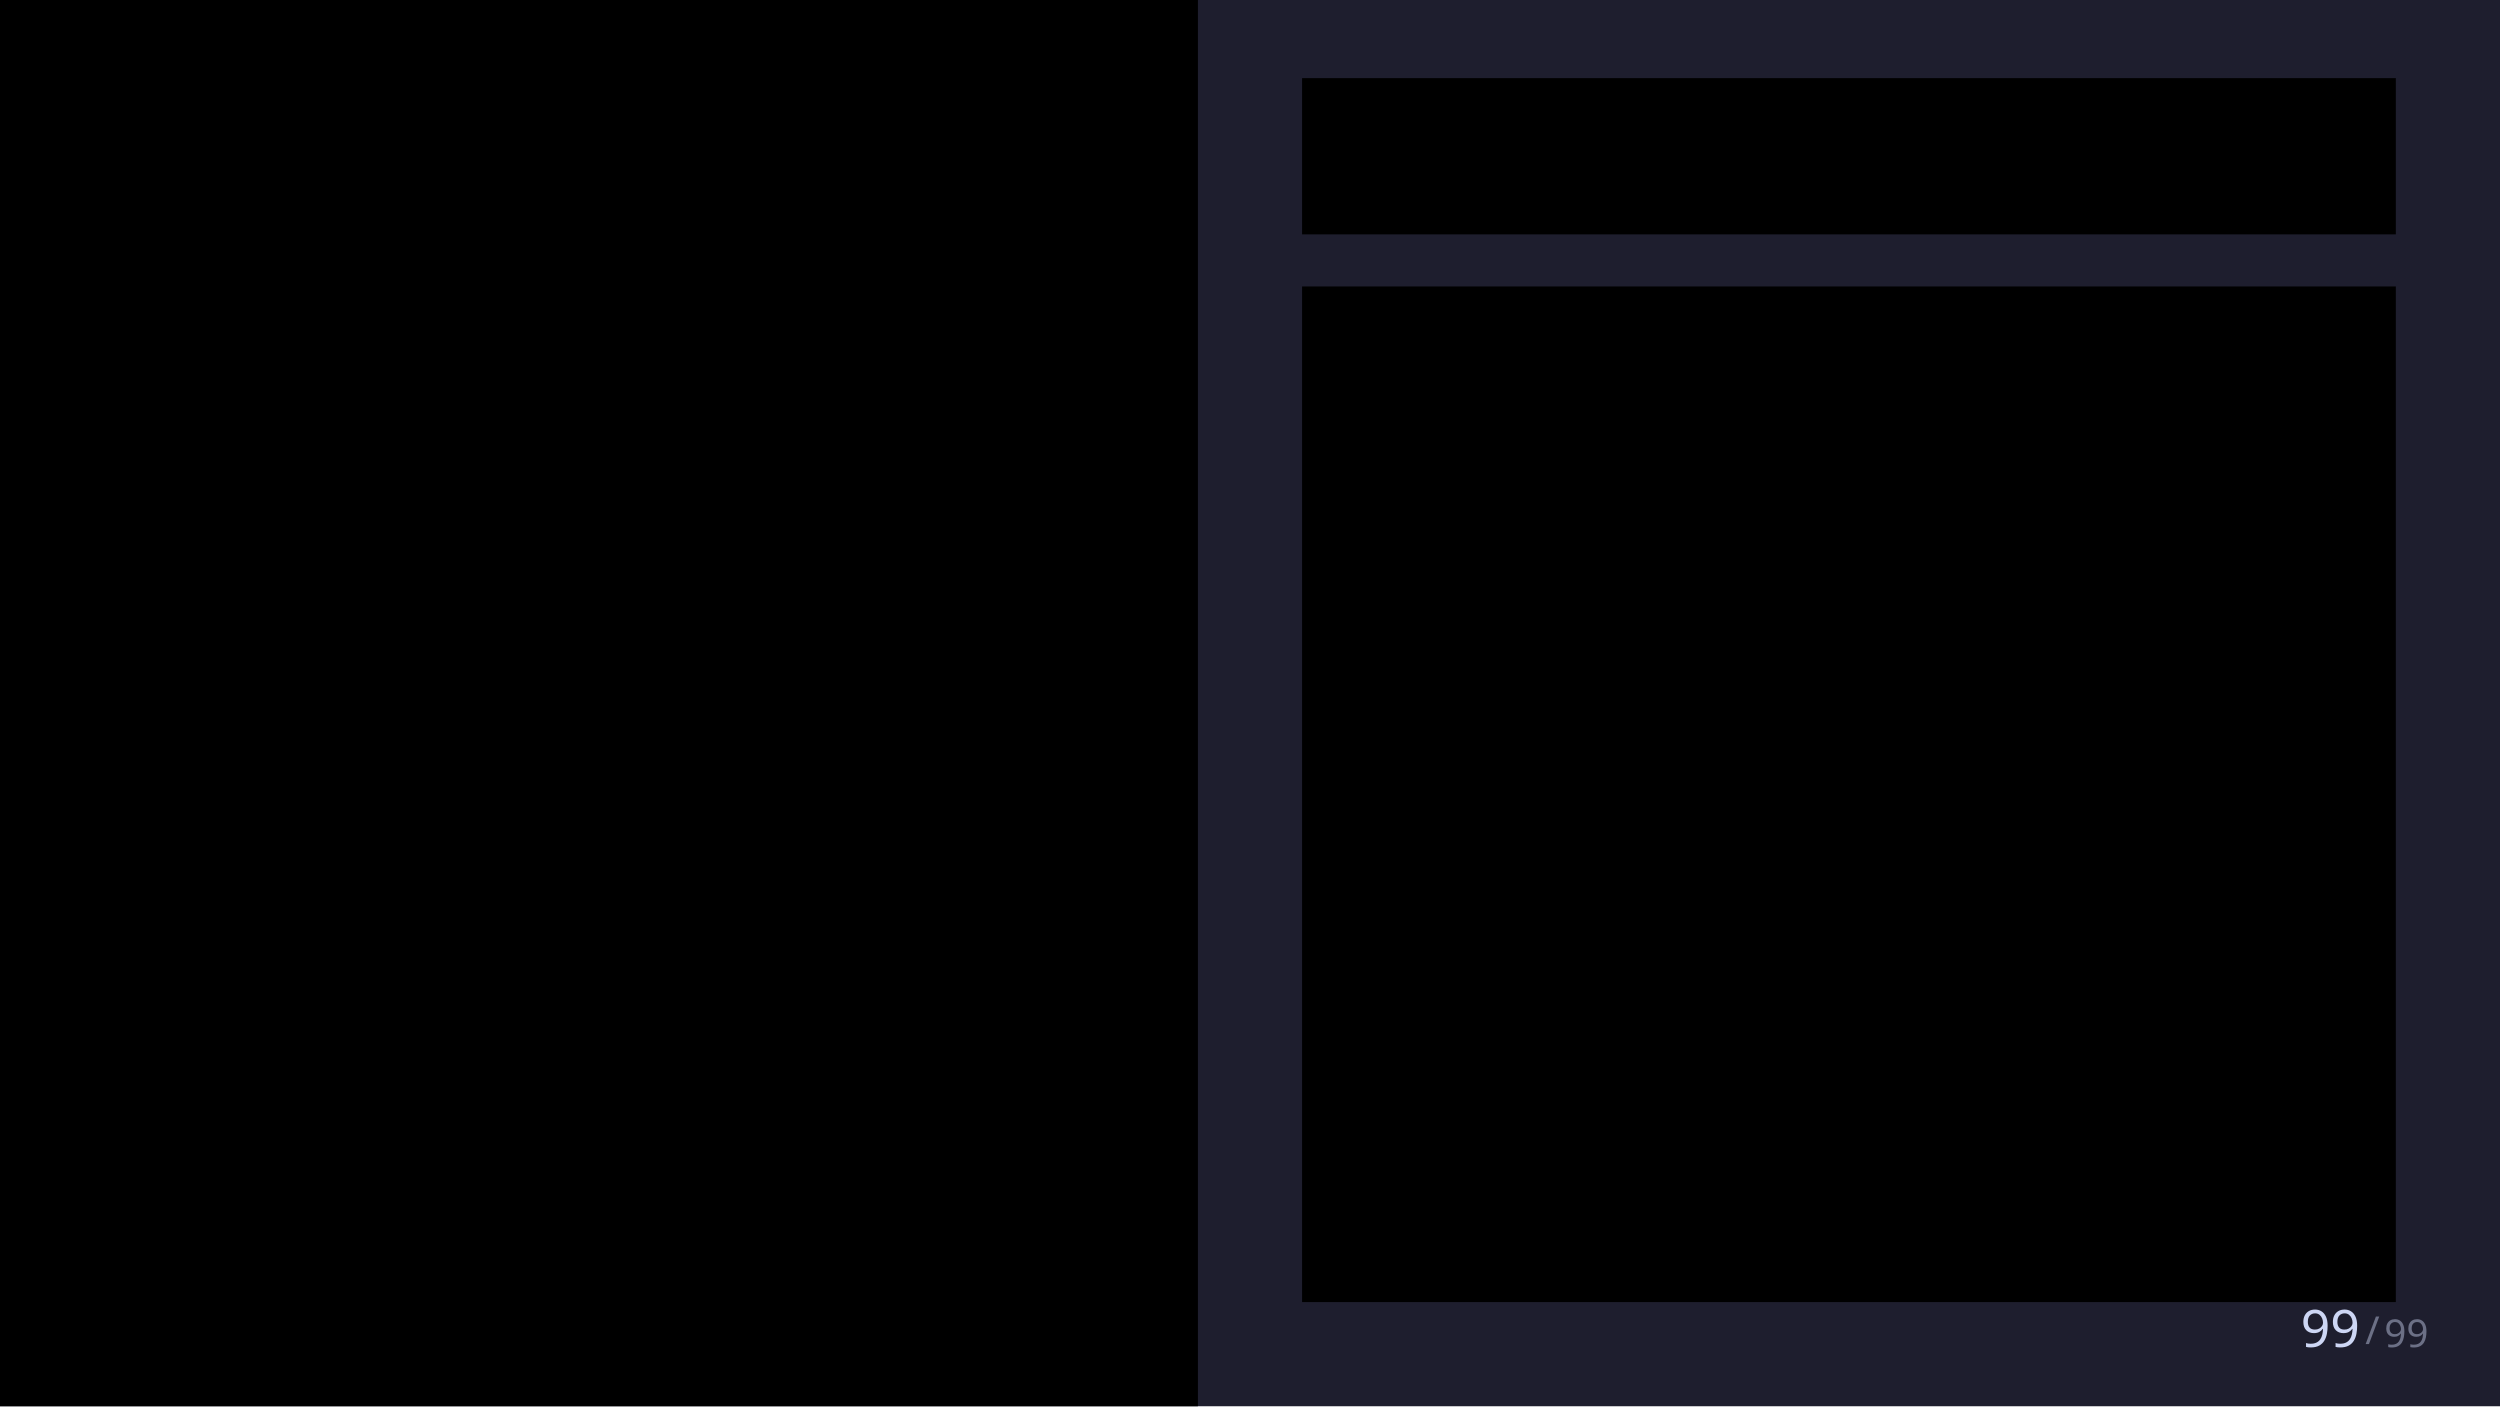
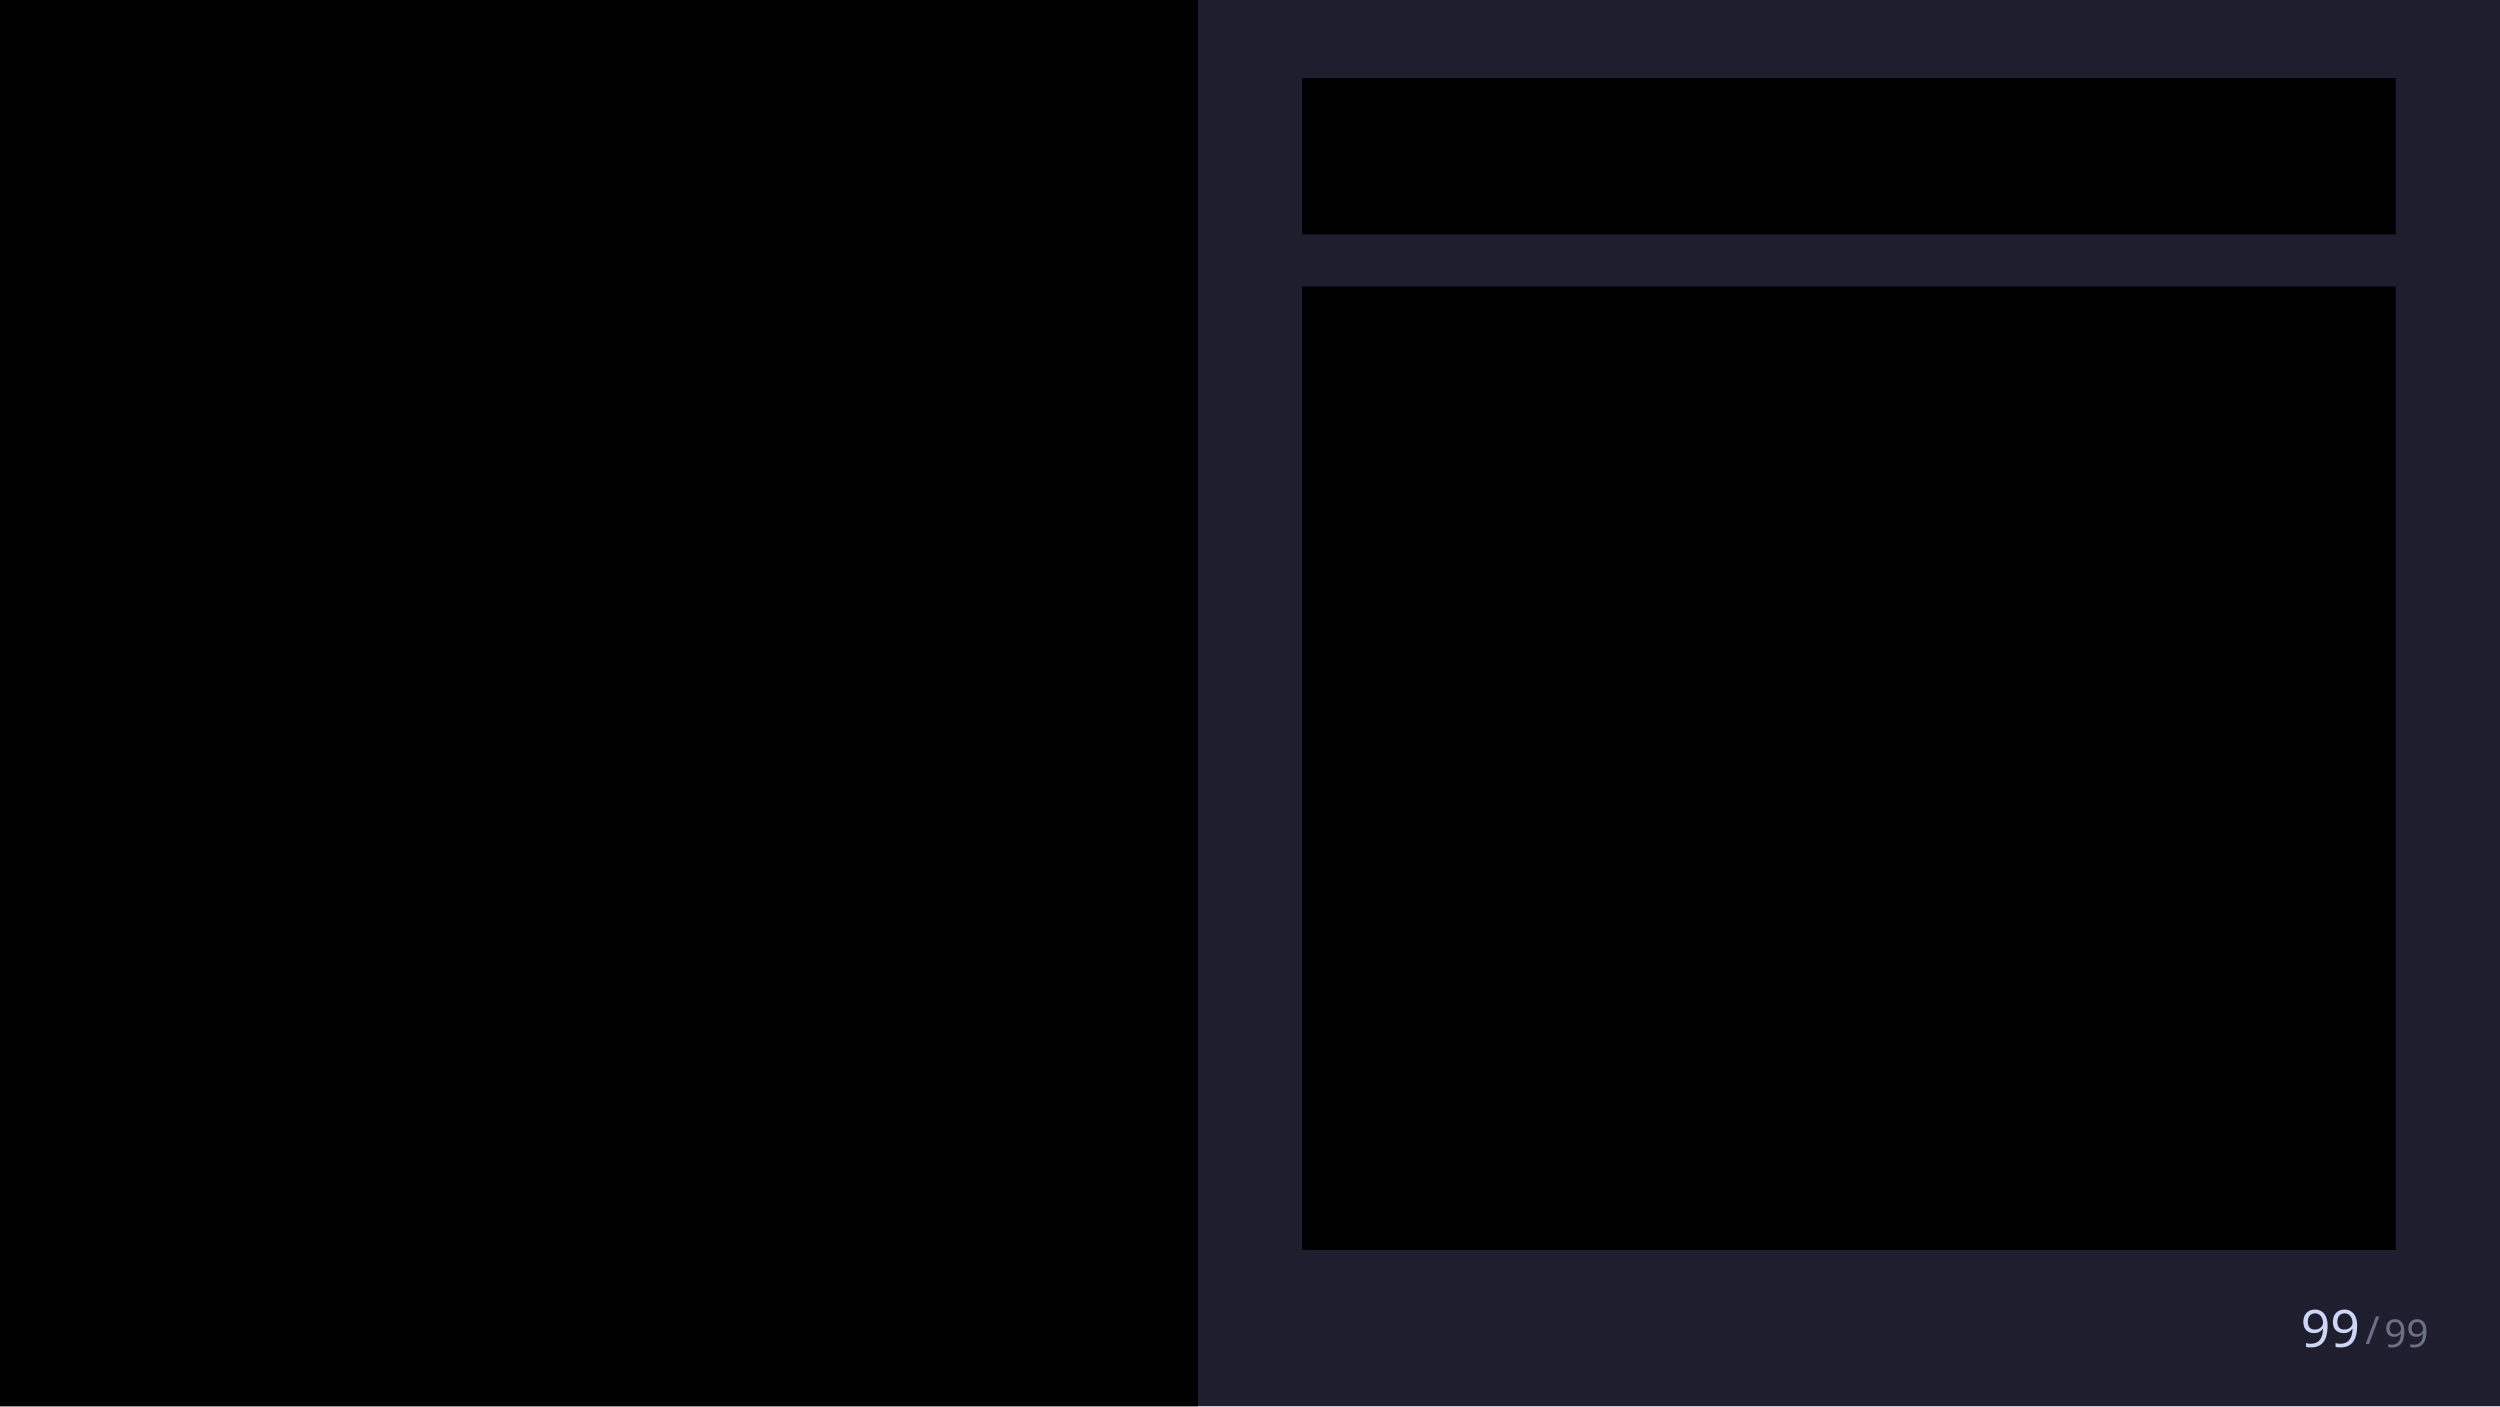
<svg xmlns="http://www.w3.org/2000/svg" xmlns:ns1="urn:inkflow" ns1:parent="./numbered" viewBox="0 0 1920 1080" width="1920" height="1080" version="1.1" id="svg2">
-   <g ns1:layout-src="./base" ns1:layout-hash="d40175e7">
+   <g ns1:layout-src="./base" ns1:layout-hash="0e0184e9">
    <defs />
    <rect width="1920" height="1080" class="inkflow-fill-bg" />
  </g>
-   <g ns1:layout-src="./numbered" ns1:layout-hash="2b667c1b">
+   <g ns1:layout-src="./numbered" ns1:layout-hash="6a4a92fb">
    <defs />
    <text id="zone-slide-number" x="1812.359" y="1034.438" class="inkflow-fill-text-muted inkflow-fill-text inkflow-fill-code-text" text-anchor="end" font-size="39.664px" font-family="sans-serif" style="stroke-width: 1.417">99</text>
    <text id="zone-slide-total" x="1831.157" y="1034.58" class="inkflow-fill-text-muted inkflow-fill-grey" font-size="29.64px" font-family="sans-serif" style="stroke-width: 1.059">99</text>
    <text id="text1" x="1816.518" y="1032.25" class="inkflow-fill-text-muted inkflow-fill-grey" font-size="29.64px" font-family="sans-serif" style="stroke-width: 1.059">/</text>
  </g>
  <defs id="defs2">
    <style id="inkflow-preview">.inkflow-fill-bg { fill: #1e1e2e; }
.inkflow-stroke-bg { stroke: #1e1e2e; }
.inkflow-fill-surface { fill: #313244; }
.inkflow-stroke-surface { stroke: #313244; }
.inkflow-fill-border { fill: #585b70; }
.inkflow-stroke-border { stroke: #585b70; }
.inkflow-fill-text { fill: #cdd6f4; }
.inkflow-stroke-text { stroke: #cdd6f4; }
.inkflow-fill-text-muted { fill: #a6adc8; }
.inkflow-stroke-text-muted { stroke: #a6adc8; }
.inkflow-fill-accent { fill: #cba6f7; }
.inkflow-stroke-accent { stroke: #cba6f7; }
.inkflow-fill-accent-fg { fill: #11111b; }
.inkflow-stroke-accent-fg { stroke: #11111b; }
.inkflow-fill-code-bg { fill: #181825; }
.inkflow-stroke-code-bg { stroke: #181825; }
.inkflow-fill-code-text { fill: #cdd6f4; }
.inkflow-stroke-code-text { stroke: #cdd6f4; }
.inkflow-fill-red { fill: #f38ba8; }
.inkflow-stroke-red { stroke: #f38ba8; }
.inkflow-fill-orange { fill: #fab387; }
.inkflow-stroke-orange { stroke: #fab387; }
.inkflow-fill-yellow { fill: #f9e2af; }
.inkflow-stroke-yellow { stroke: #f9e2af; }
.inkflow-fill-green { fill: #a6e3a1; }
.inkflow-stroke-green { stroke: #a6e3a1; }
.inkflow-fill-teal { fill: #94e2d5; }
.inkflow-stroke-teal { stroke: #94e2d5; }
.inkflow-fill-blue { fill: #89b4fa; }
.inkflow-stroke-blue { stroke: #89b4fa; }
.inkflow-fill-purple { fill: #cba6f7; }
.inkflow-stroke-purple { stroke: #cba6f7; }
.inkflow-fill-pink { fill: #f5c2e7; }
.inkflow-stroke-pink { stroke: #f5c2e7; }
.inkflow-fill-grey { fill: #6c7086; }
.inkflow-stroke-grey { stroke: #6c7086; }</style>
  </defs>
  <rect id="zone-title" x="1000" y="60" width="840" height="120" style="stroke-width:0.69" />
  <rect id="zone-media" x="0" y="0" width="920" height="1080" style="stroke-width:1.226" />
-   <rect id="zone-content" x="1000" y="220" width="840" height="780" />
+   <rect id="zone-content" x="1000" y="220" width="840" height="740" />
</svg>
